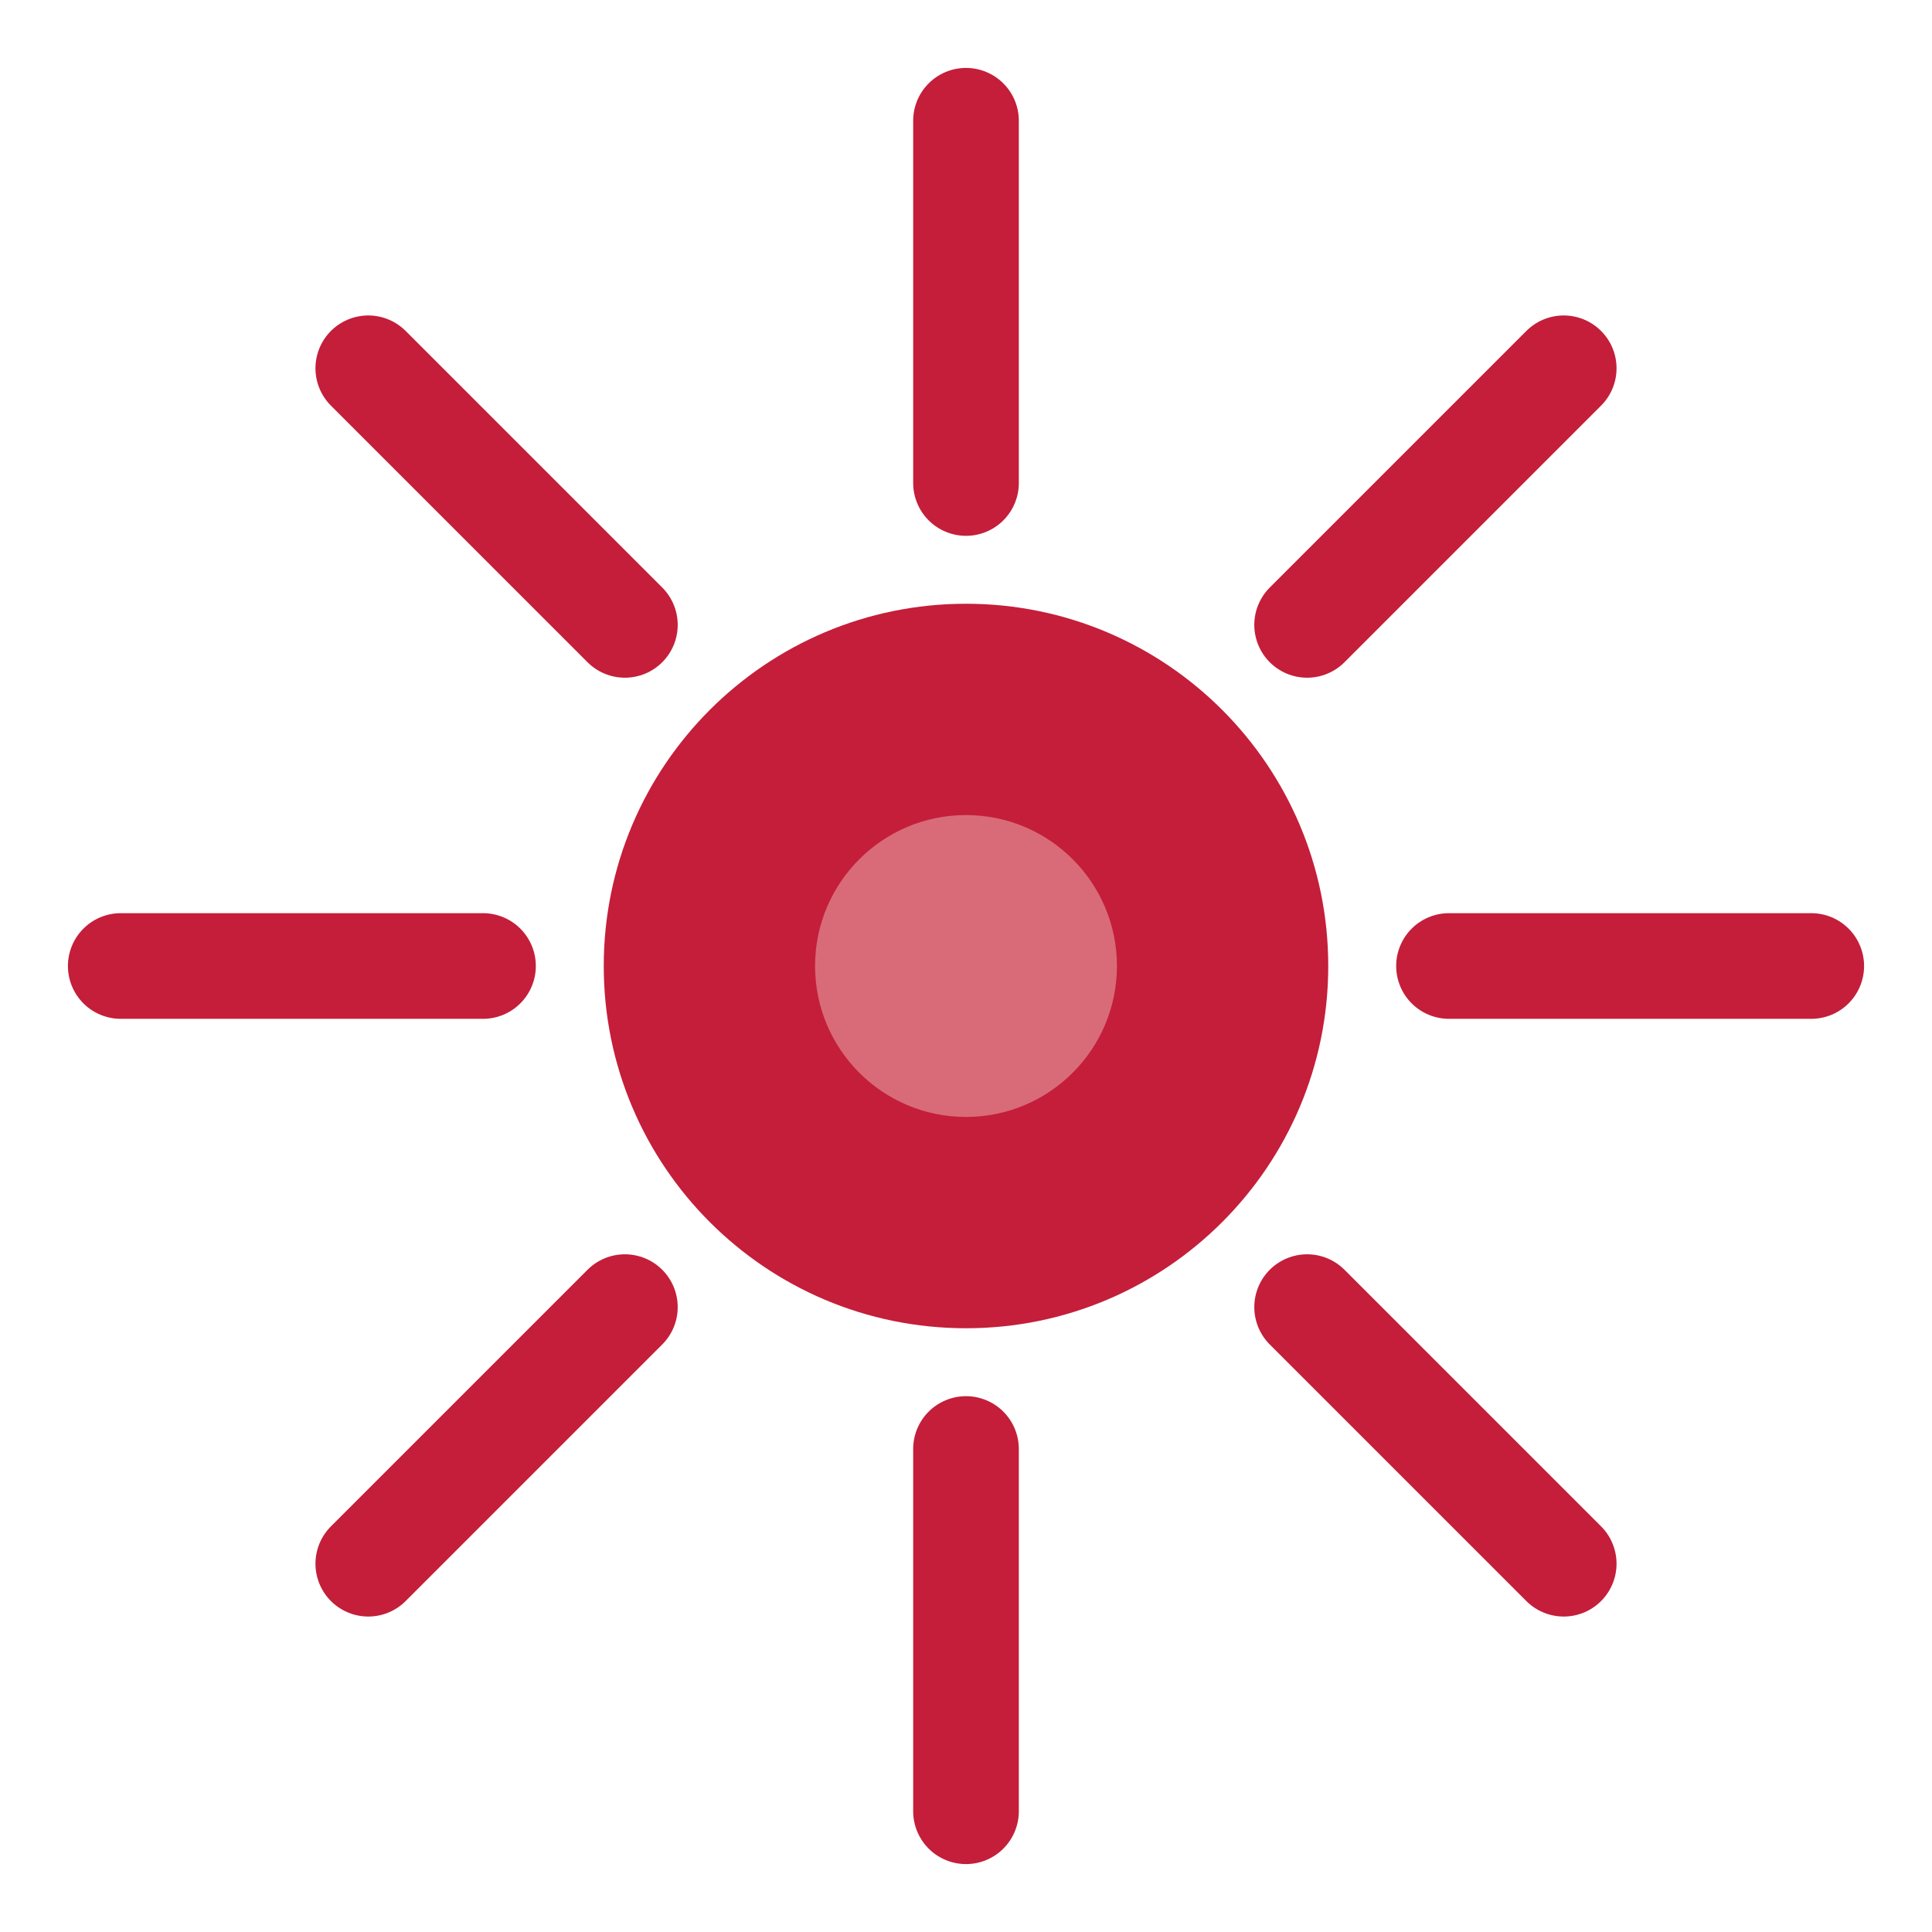
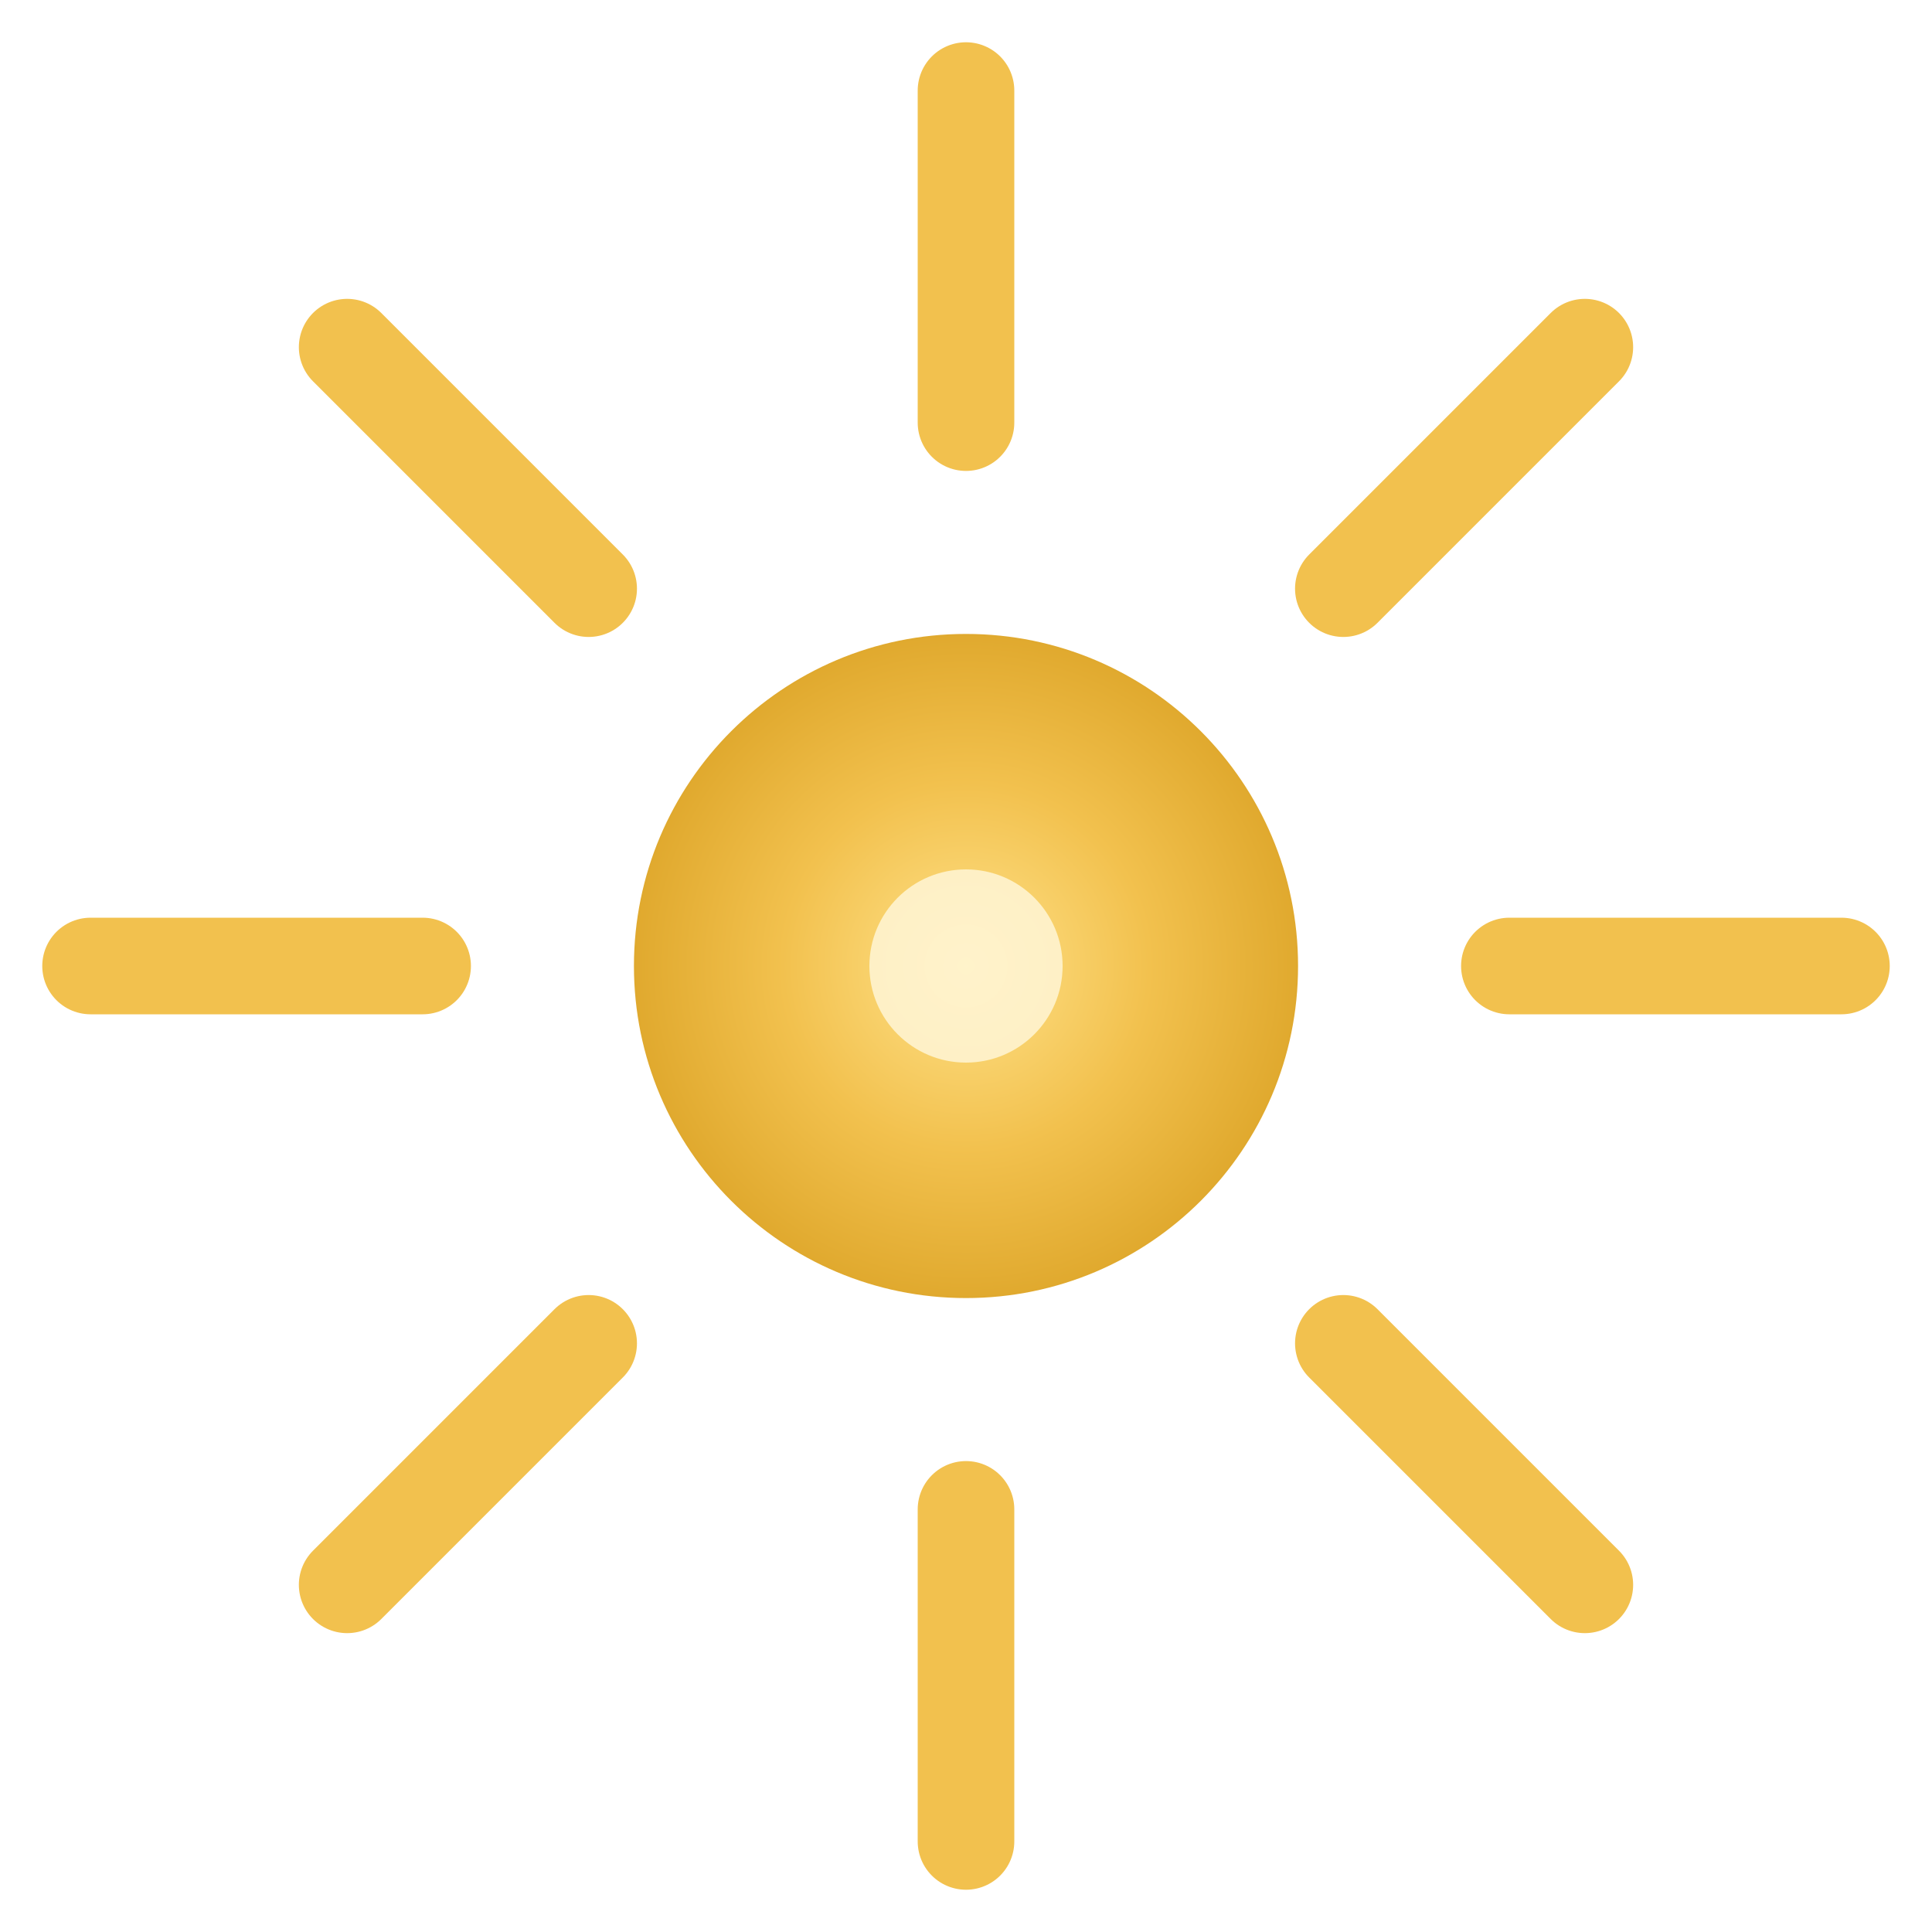
<svg xmlns="http://www.w3.org/2000/svg" viewBox="0 0 64 64">
-   <circle cx="32" cy="32" r="12" fill="#C41E3A" />
-   <g stroke="#C41E3A" stroke-width="3.5" stroke-linecap="round">
-     <line x1="32" y1="4" x2="32" y2="16" />
-     <line x1="32" y1="48" x2="32" y2="60" />
-     <line x1="4" y1="32" x2="16" y2="32" />
-     <line x1="48" y1="32" x2="60" y2="32" />
-     <line x1="12.2" y1="12.2" x2="20.7" y2="20.7" />
-     <line x1="43.3" y1="43.3" x2="51.8" y2="51.8" />
-     <line x1="51.8" y1="12.2" x2="43.3" y2="20.7" />
-     <line x1="20.7" y1="43.3" x2="12.2" y2="51.8" />
+   <defs>
+     <radialGradient id="c" cx="50%" cy="50%" r="50%">
+       <stop offset="0%" stop-color="#FFE28A" />
+       <stop offset="55%" stop-color="#F2C14E" />
+       <stop offset="100%" stop-color="#E0A92E" />
+     </radialGradient>
+   </defs>
+   <circle cx="32" cy="32" r="11" fill="url(#c)" />
+   <g stroke="#F2C14E" stroke-width="3.2" stroke-linecap="round">
+     <line x1="32" y1="3" x2="32" y2="14" />
+     <line x1="32" y1="50" x2="32" y2="61" />
+     <line x1="3" y1="32" x2="14" y2="32" />
+     <line x1="50" y1="32" x2="61" y2="32" />
+     <line x1="11.5" y1="11.5" x2="19.5" y2="19.5" />
+     <line x1="44.5" y1="44.5" x2="52.5" y2="52.5" />
+     <line x1="52.5" y1="11.5" x2="44.5" y2="19.5" />
+     <line x1="19.5" y1="44.5" x2="11.5" y2="52.5" />
  </g>
-   <circle cx="32" cy="32" r="5" fill="#FFF8EF" opacity="0.35" />
+   <circle cx="32" cy="32" r="3.2" fill="#FFF6D6" opacity="0.85" />
</svg>
